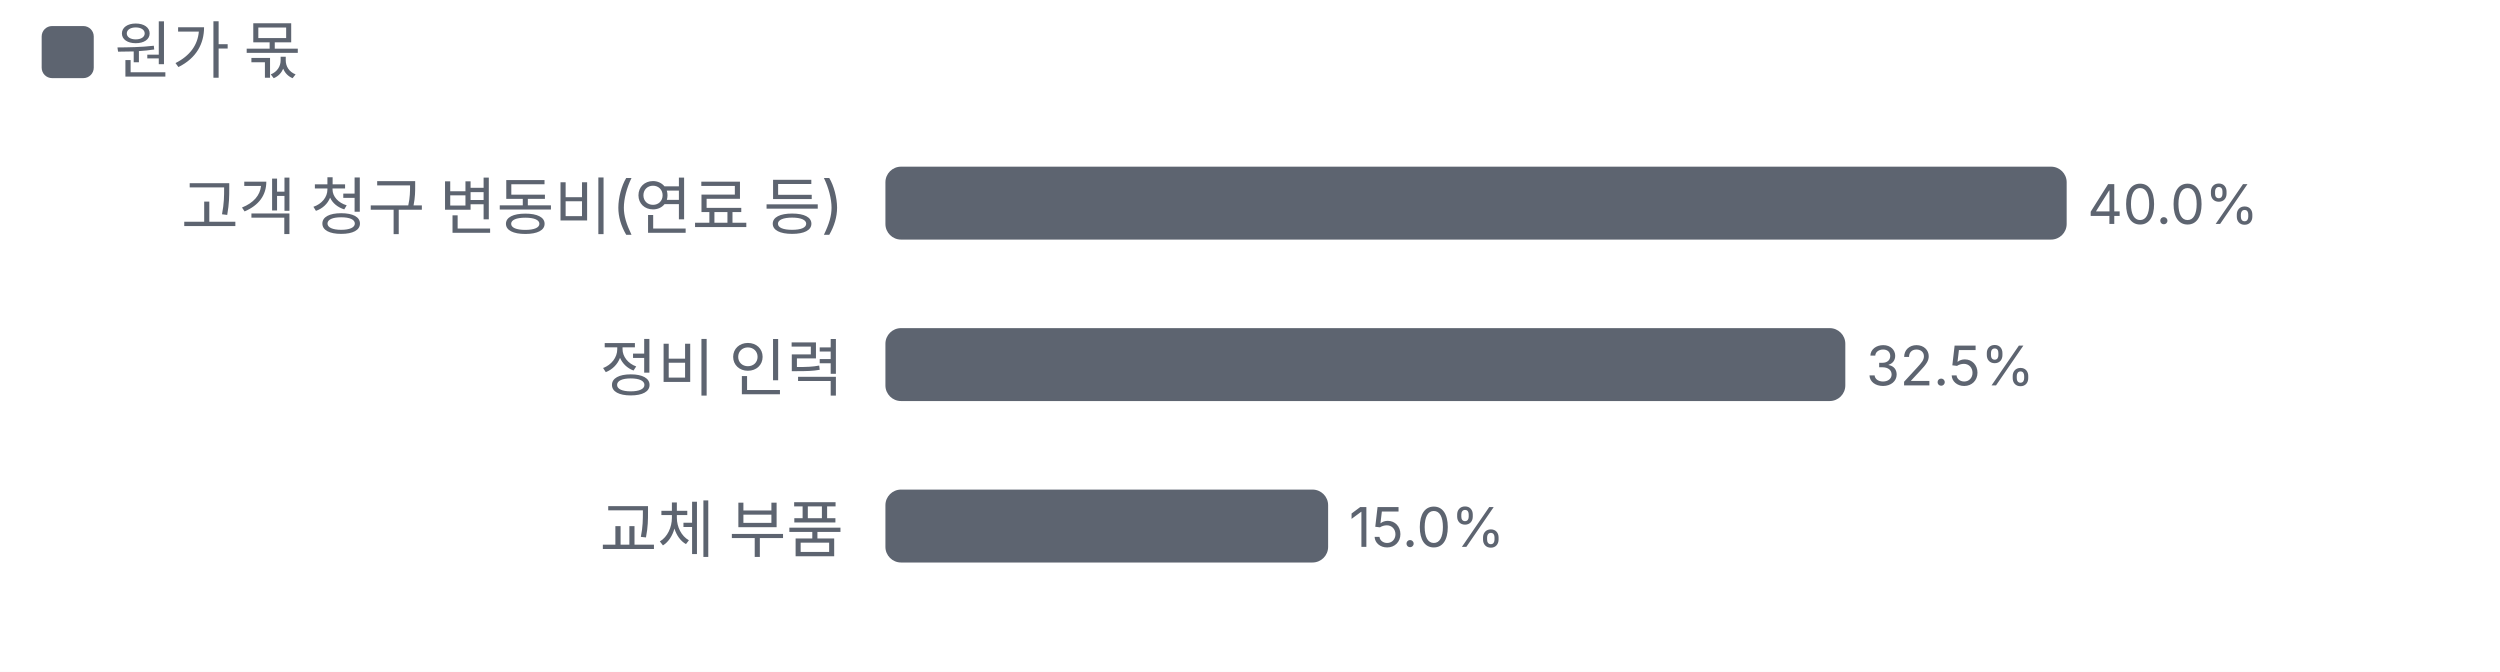
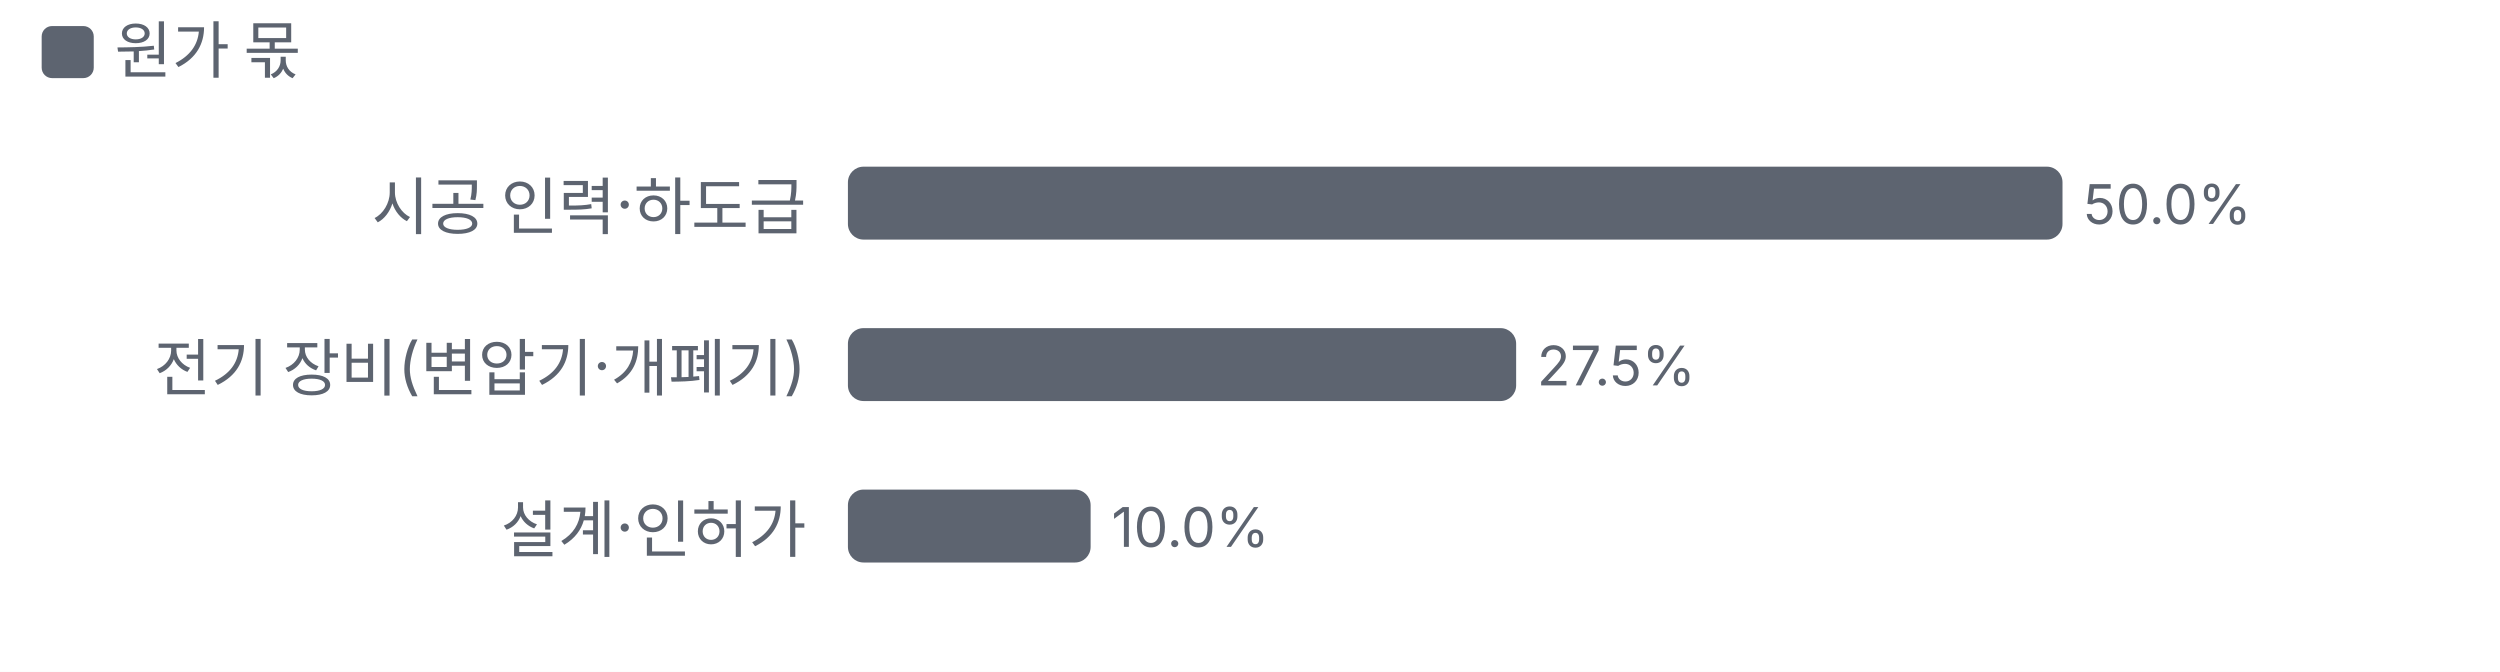
<svg xmlns="http://www.w3.org/2000/svg" viewBox="0 0 480 129" width="480" height="129">
  <style>text{fill:#5d6470;font-size:10.5px;font-family:-apple-system,'Apple SD Gothic Neo','Malgun Gothic',sans-serif}</style>
  <rect width="100%" height="100%" fill="#ffffff" />
  <rect x="8" y="5" width="10" height="10" rx="2" fill="#5d6470" />
  <text x="22" y="14" style="font-size:12px">원가 몫</text>
  <g transform="translate(0,22)">
-     <text x="162.0" y="22" text-anchor="end" style="fill:#5d6470;font-size:12px">
-       <tspan x="162.0" dy="0">고객 청구 변동비(연료 등)</tspan>
+     <text x="154.8" y="22" text-anchor="end" style="fill:#5d6470;font-size:12px">
+       <tspan x="154.8" dy="0">시공 인력·하도급</tspan>
    </text>
-     <rect x="170.0" y="10" width="226.8" height="14" rx="3" fill="#5d6470" />
-     <text x="400.8" y="21">40.0%</text>
-     <text x="162.0" y="53" text-anchor="end" style="fill:#5d6470;font-size:12px">
-       <tspan x="162.0" dy="0">정비 인력</tspan>
+     <rect x="162.8" y="10" width="233.2" height="14" rx="3" fill="#5d6470" />
+     <text x="400.0" y="21">50.0%</text>
+     <text x="154.8" y="53" text-anchor="end" style="fill:#5d6470;font-size:12px">
+       <tspan x="154.8" dy="0">전기 장비(변압기·개폐기)</tspan>
    </text>
-     <rect x="170.0" y="41" width="184.3" height="14" rx="3" fill="#5d6470" />
-     <text x="358.3" y="52">32.5%</text>
-     <text x="162.0" y="84" text-anchor="end" style="fill:#5d6470;font-size:12px">
-       <tspan x="162.0" dy="0">교체 부품</tspan>
+     <rect x="162.8" y="41" width="128.3" height="14" rx="3" fill="#5d6470" />
+     <text x="295.1" y="52">27.5%</text>
+     <text x="154.8" y="84" text-anchor="end" style="fill:#5d6470;font-size:12px">
+       <tspan x="154.8" dy="0">설계·인허가</tspan>
    </text>
-     <rect x="170.0" y="72" width="85.0" height="14" rx="3" fill="#5d6470" />
-     <text x="259.0" y="83">15.0%</text>
+     <rect x="162.8" y="72" width="46.6" height="14" rx="3" fill="#5d6470" />
+     <text x="213.4" y="83">10.0%</text>
  </g>
</svg>
